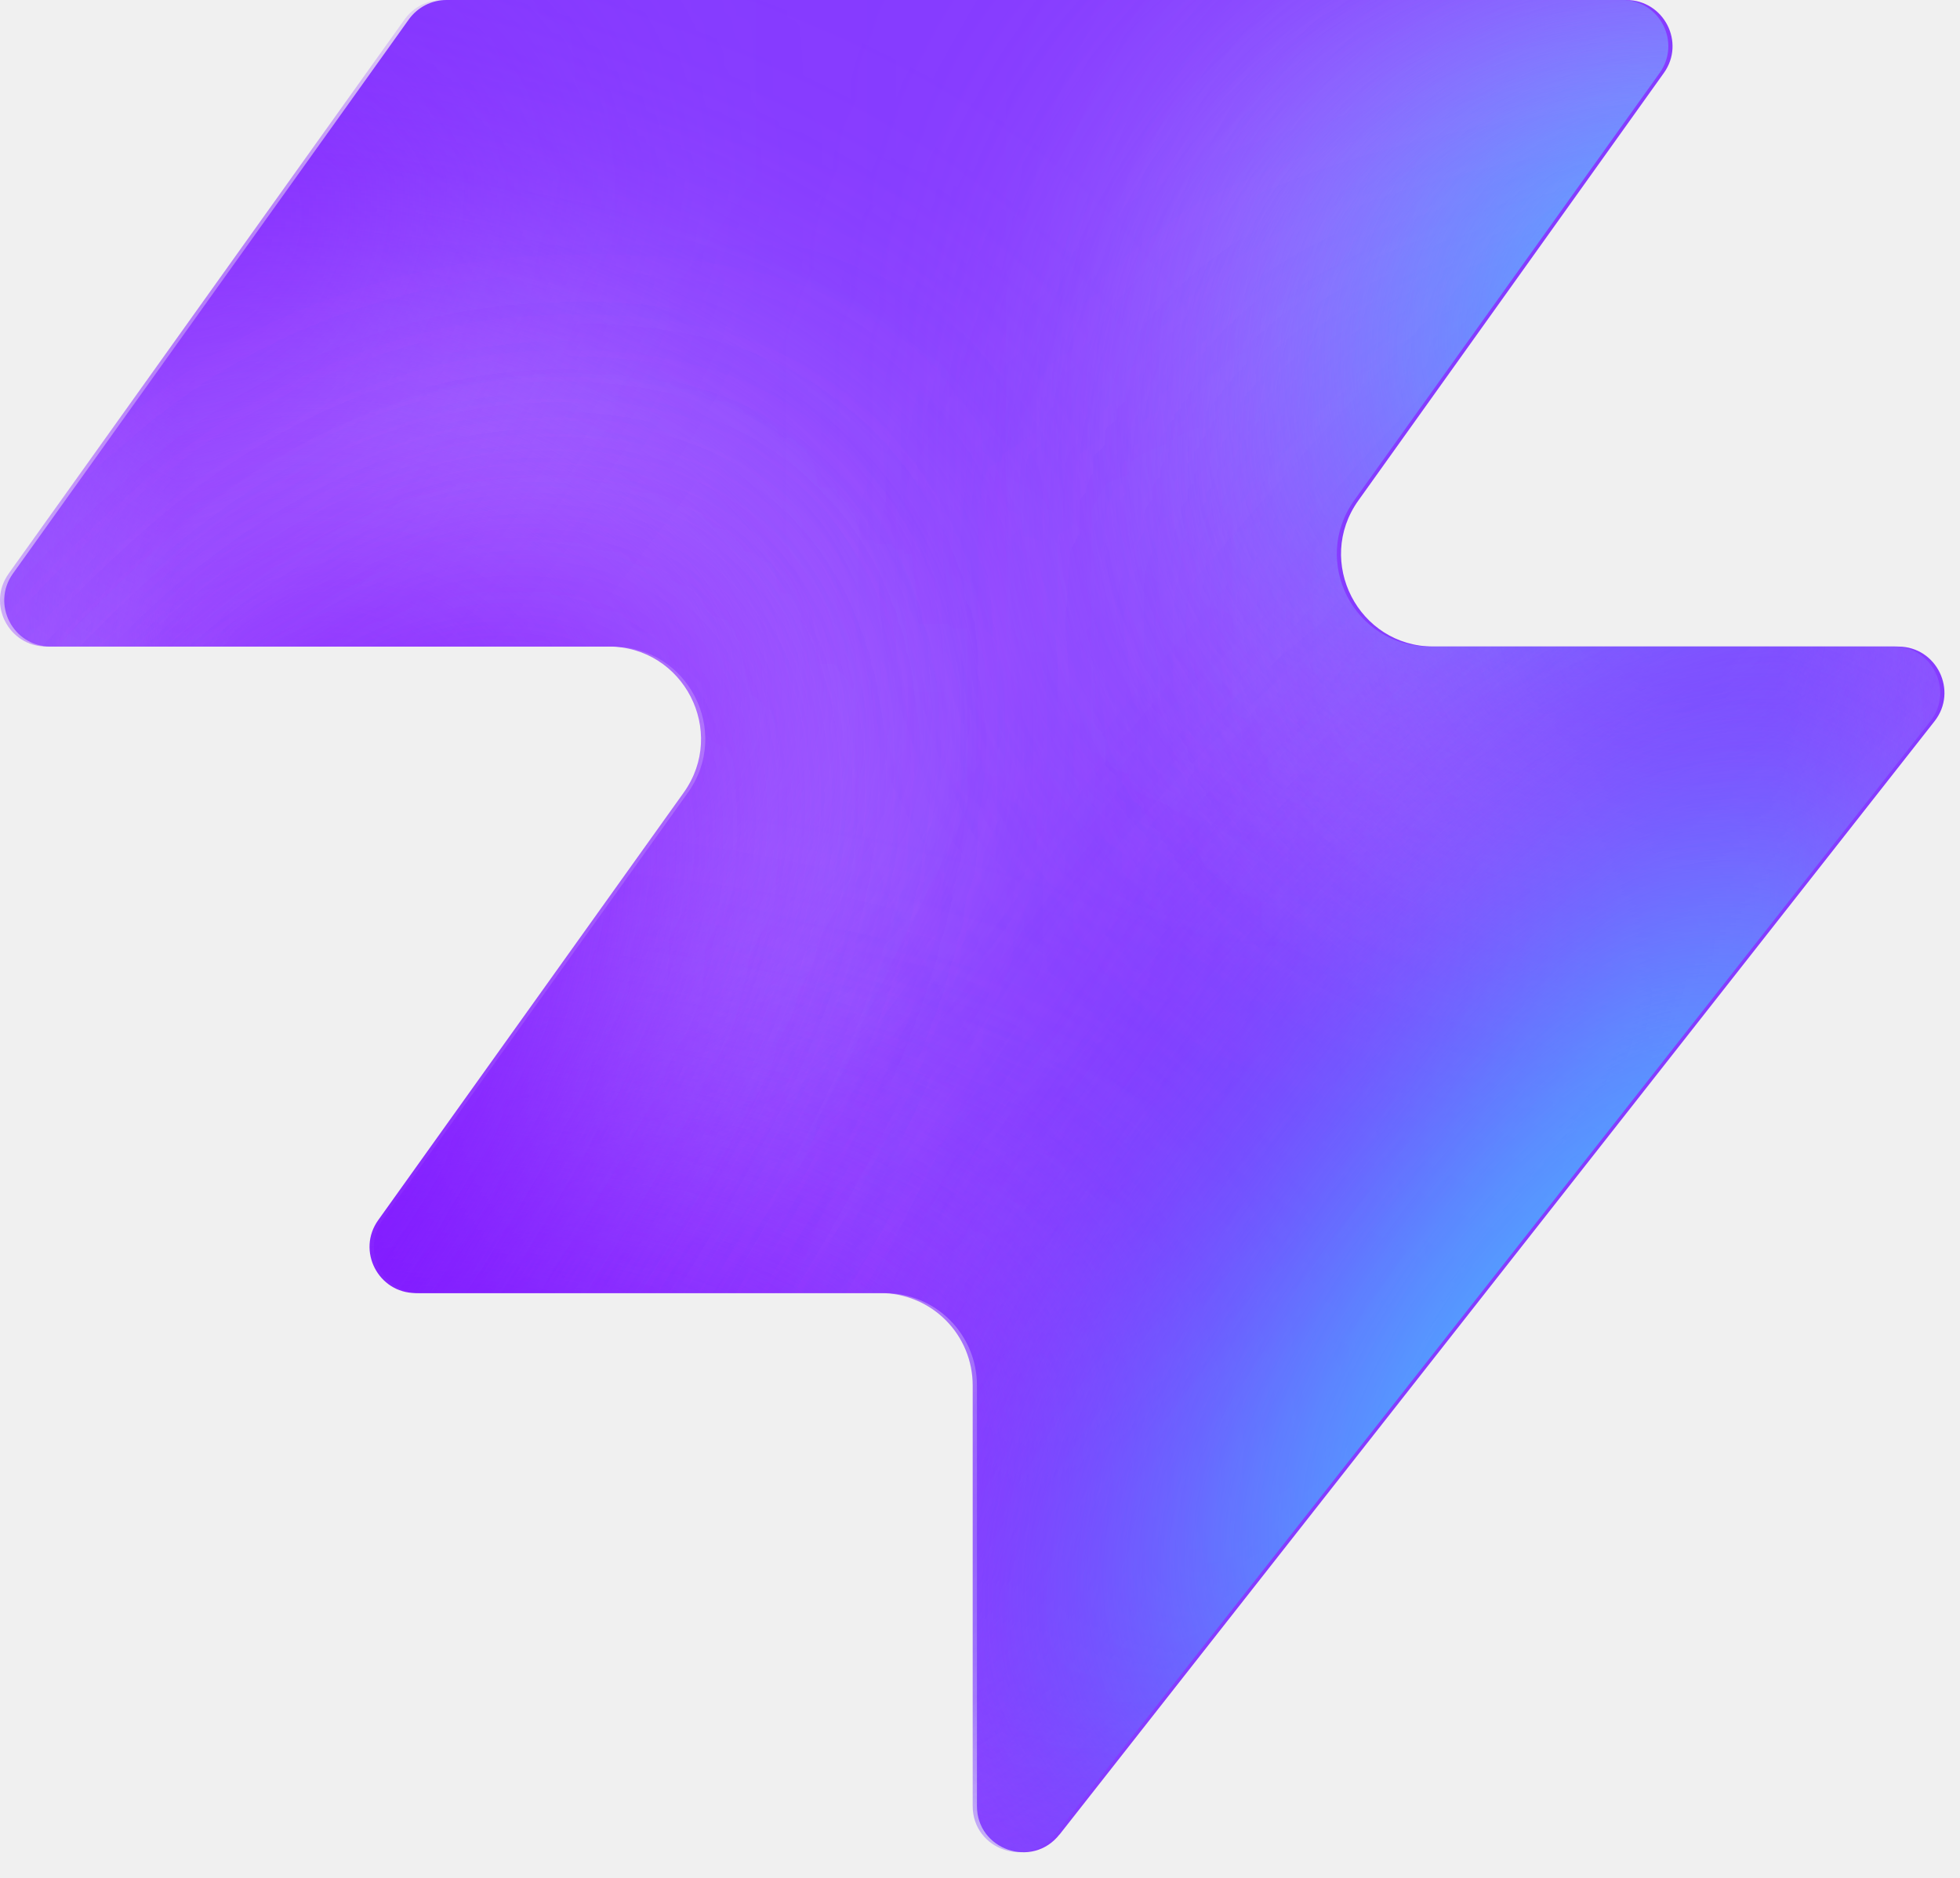
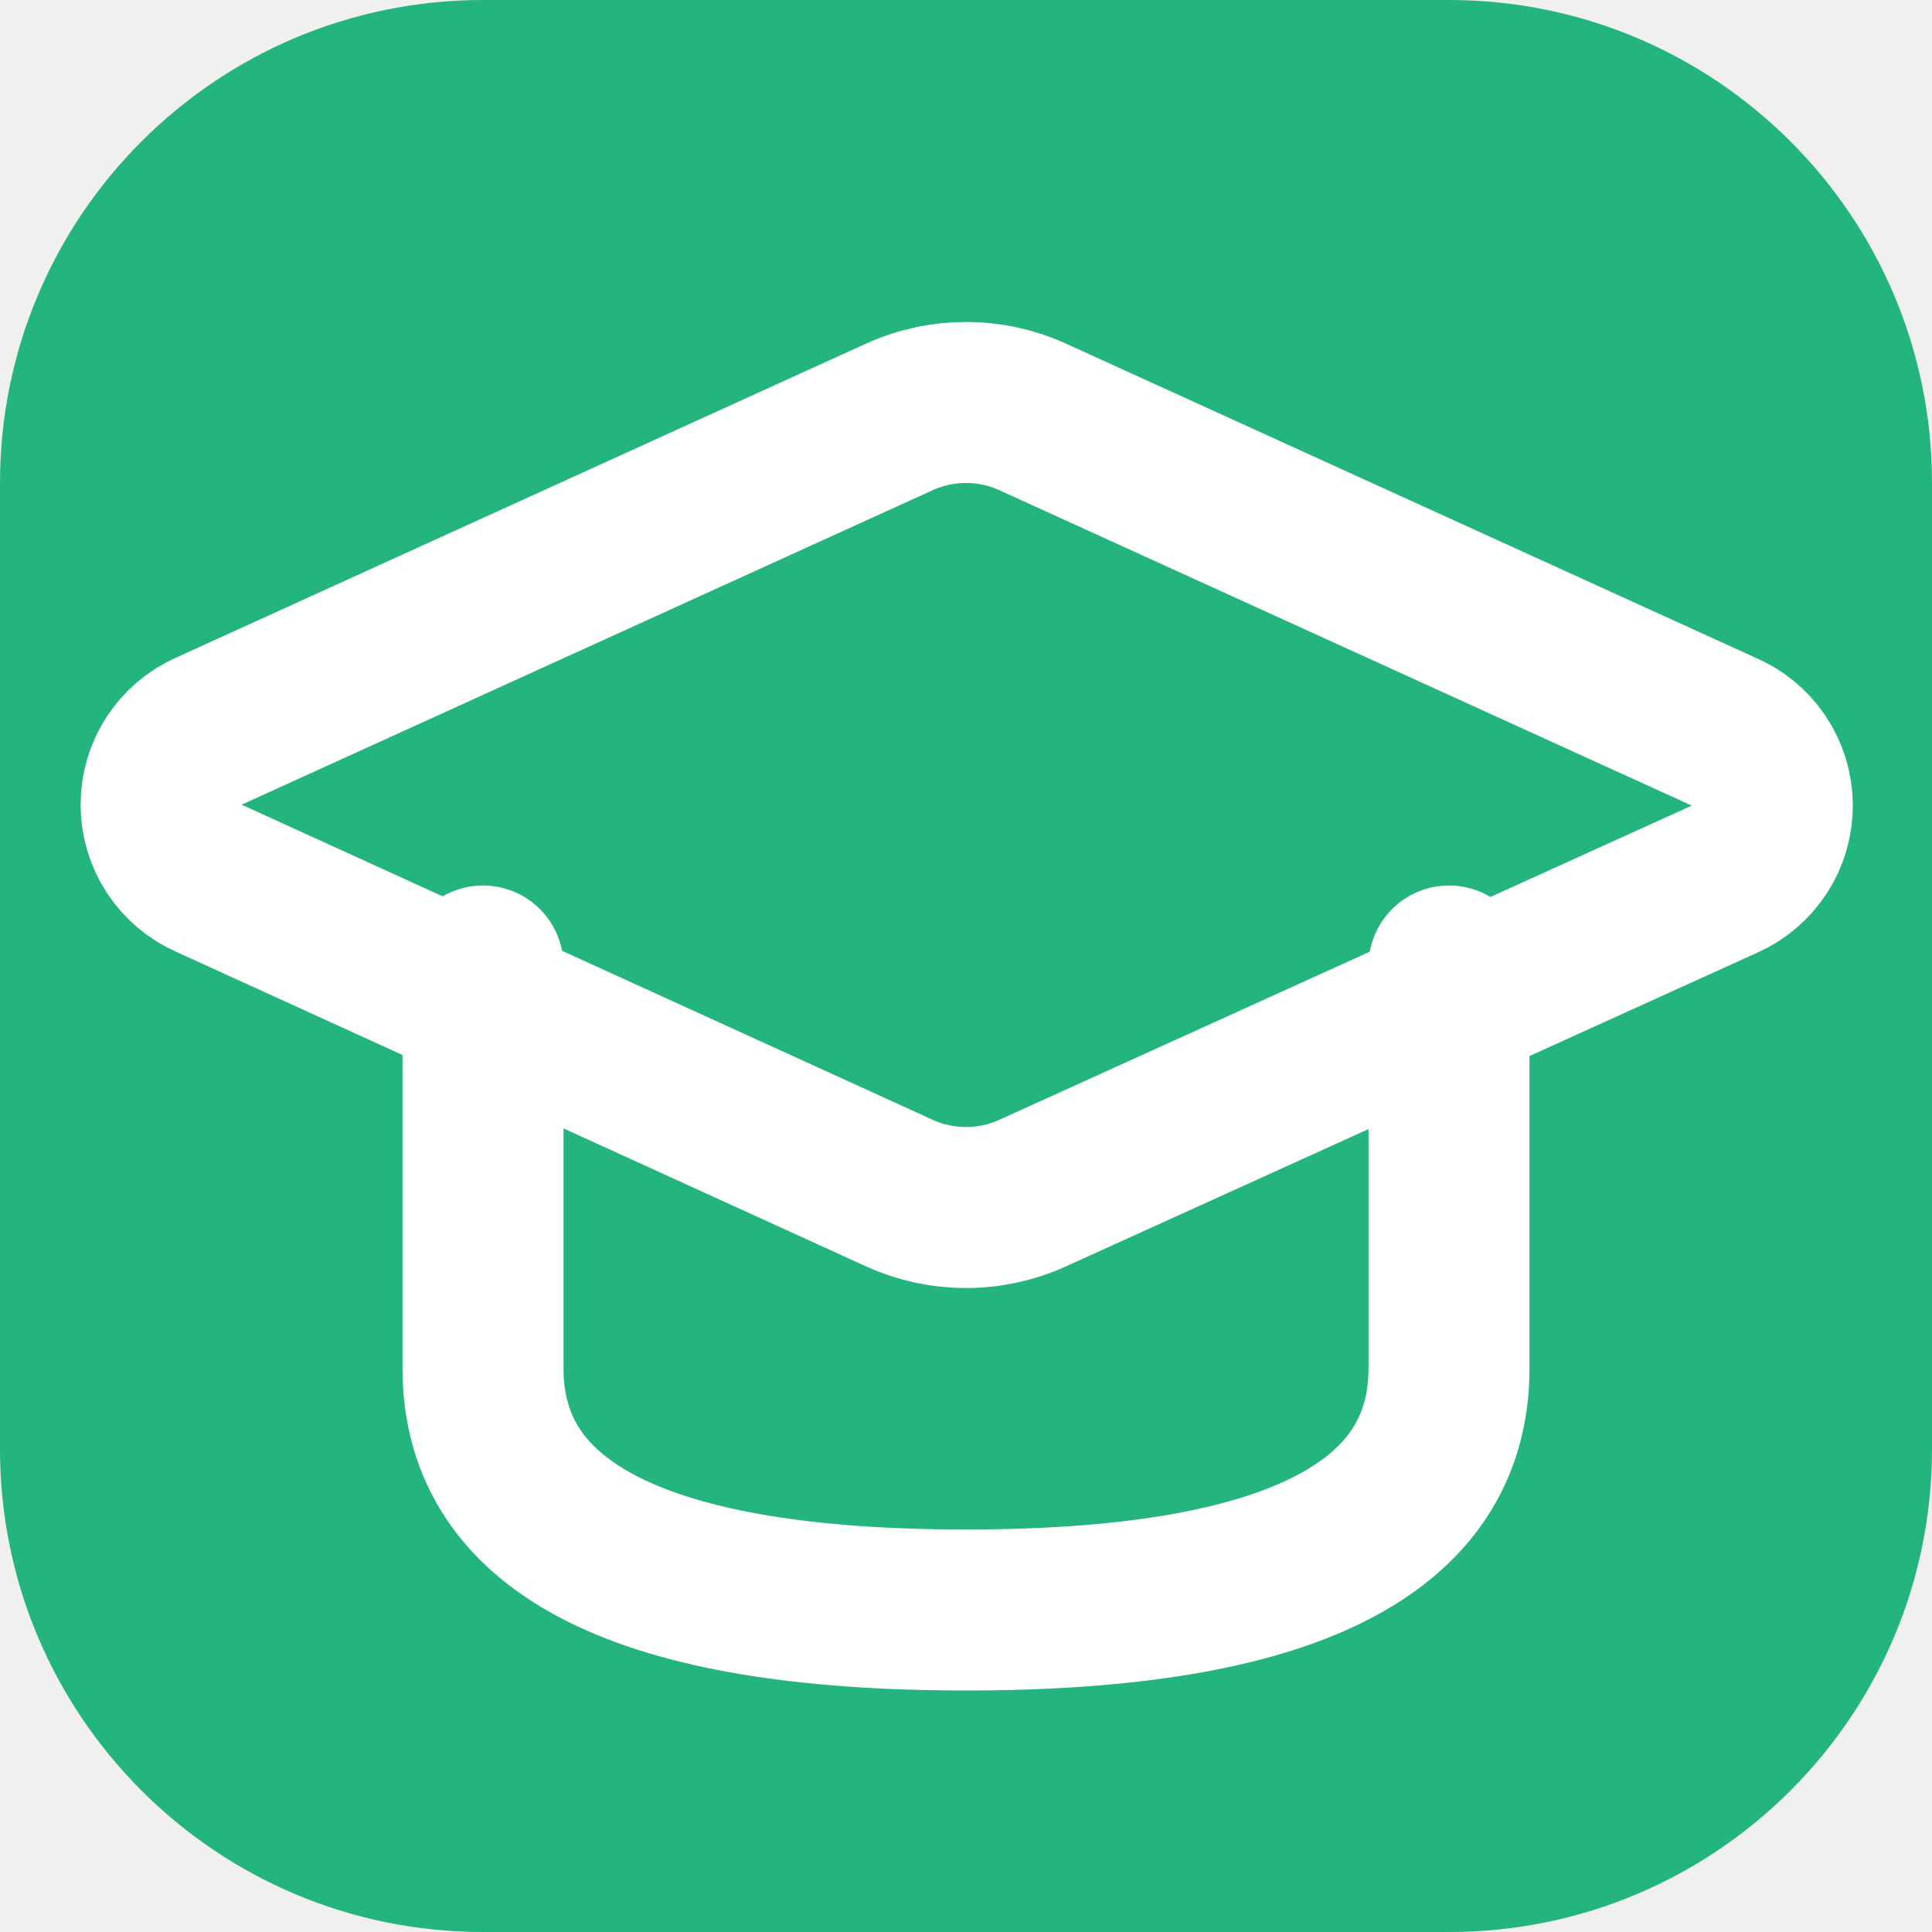
- <svg xmlns="http://www.w3.org/2000/svg" width="48" height="46" fill="none" viewBox="0 0 48 46">
-   <path fill="#863bff" d="M25.946 44.938c-.664.845-2.021.375-2.021-.698V33.937a2.26 2.26 0 0 0-2.262-2.262H10.287c-.92 0-1.456-1.04-.92-1.788l7.48-10.471c1.07-1.497 0-3.578-1.842-3.578H1.237c-.92 0-1.456-1.04-.92-1.788L10.013.474c.214-.297.556-.474.92-.474h28.894c.92 0 1.456 1.04.92 1.788l-7.48 10.471c-1.07 1.498 0 3.579 1.842 3.579h11.377c.943 0 1.473 1.088.89 1.83L25.947 44.94z" style="fill:#863bff;fill:color(display-p3 .525 .23 1);fill-opacity:1" />
-   <mask id="a" width="48" height="46" x="0" y="0" maskUnits="userSpaceOnUse" style="mask-type:alpha">
-     <path fill="#000" d="M25.842 44.938c-.664.844-2.021.375-2.021-.698V33.937a2.26 2.26 0 0 0-2.262-2.262H10.183c-.92 0-1.456-1.04-.92-1.788l7.48-10.471c1.07-1.498 0-3.579-1.842-3.579H1.133c-.92 0-1.456-1.04-.92-1.787L9.91.473c.214-.297.556-.474.92-.474h28.894c.92 0 1.456 1.04.92 1.788l-7.48 10.471c-1.07 1.498 0 3.578 1.842 3.578h11.377c.943 0 1.473 1.088.89 1.832L25.843 44.94z" style="fill:#000;fill-opacity:1" />
-   </mask>
-   <g mask="url(#a)">
-     <g filter="url(#b)">
-       <ellipse cx="5.508" cy="14.704" fill="#ede6ff" rx="5.508" ry="14.704" style="fill:#ede6ff;fill:color(display-p3 .927 .903 1);fill-opacity:1" transform="matrix(.00324 1 1 -.00324 -4.47 31.516)" />
-     </g>
-     <g filter="url(#c)">
-       <ellipse cx="10.399" cy="29.851" fill="#ede6ff" rx="10.399" ry="29.851" style="fill:#ede6ff;fill:color(display-p3 .927 .903 1);fill-opacity:1" transform="matrix(.00324 1 1 -.00324 -39.328 7.883)" />
-     </g>
-     <g filter="url(#d)">
-       <ellipse cx="5.508" cy="30.487" fill="#7e14ff" rx="5.508" ry="30.487" style="fill:#7e14ff;fill:color(display-p3 .492 .077 1);fill-opacity:1" transform="rotate(89.814 -25.913 -14.639)scale(1 -1)" />
-     </g>
-     <g filter="url(#e)">
-       <ellipse cx="5.508" cy="30.599" fill="#7e14ff" rx="5.508" ry="30.599" style="fill:#7e14ff;fill:color(display-p3 .492 .077 1);fill-opacity:1" transform="rotate(89.814 -32.644 -3.334)scale(1 -1)" />
-     </g>
-     <g filter="url(#f)">
-       <ellipse cx="5.508" cy="30.599" fill="#7e14ff" rx="5.508" ry="30.599" style="fill:#7e14ff;fill:color(display-p3 .492 .077 1);fill-opacity:1" transform="matrix(.00324 1 1 -.00324 -34.34 30.47)" />
-     </g>
-     <g filter="url(#g)">
-       <ellipse cx="14.072" cy="22.078" fill="#ede6ff" rx="14.072" ry="22.078" style="fill:#ede6ff;fill:color(display-p3 .927 .903 1);fill-opacity:1" transform="rotate(93.35 24.506 48.493)scale(-1 1)" />
-     </g>
-     <g filter="url(#h)">
-       <ellipse cx="3.47" cy="21.501" fill="#7e14ff" rx="3.47" ry="21.501" style="fill:#7e14ff;fill:color(display-p3 .492 .077 1);fill-opacity:1" transform="rotate(89.009 28.708 47.59)scale(-1 1)" />
-     </g>
-     <g filter="url(#i)">
-       <ellipse cx="3.47" cy="21.501" fill="#7e14ff" rx="3.47" ry="21.501" style="fill:#7e14ff;fill:color(display-p3 .492 .077 1);fill-opacity:1" transform="rotate(89.009 28.708 47.59)scale(-1 1)" />
-     </g>
-     <g filter="url(#j)">
-       <ellipse cx=".387" cy="8.972" fill="#7e14ff" rx="4.407" ry="29.108" style="fill:#7e14ff;fill:color(display-p3 .492 .077 1);fill-opacity:1" transform="rotate(39.51 .387 8.972)" />
-     </g>
-     <g filter="url(#k)">
-       <ellipse cx="47.523" cy="-6.092" fill="#7e14ff" rx="4.407" ry="29.108" style="fill:#7e14ff;fill:color(display-p3 .492 .077 1);fill-opacity:1" transform="rotate(37.892 47.523 -6.092)" />
-     </g>
-     <g filter="url(#l)">
-       <ellipse cx="41.412" cy="6.333" fill="#47bfff" rx="5.971" ry="9.665" style="fill:#47bfff;fill:color(display-p3 .28 .748 1);fill-opacity:1" transform="rotate(37.892 41.412 6.333)" />
-     </g>
-     <g filter="url(#m)">
-       <ellipse cx="-1.879" cy="38.332" fill="#7e14ff" rx="4.407" ry="29.108" style="fill:#7e14ff;fill:color(display-p3 .492 .077 1);fill-opacity:1" transform="rotate(37.892 -1.88 38.332)" />
-     </g>
-     <g filter="url(#n)">
-       <ellipse cx="-1.879" cy="38.332" fill="#7e14ff" rx="4.407" ry="29.108" style="fill:#7e14ff;fill:color(display-p3 .492 .077 1);fill-opacity:1" transform="rotate(37.892 -1.88 38.332)" />
-     </g>
-     <g filter="url(#o)">
-       <ellipse cx="35.651" cy="29.907" fill="#7e14ff" rx="4.407" ry="29.108" style="fill:#7e14ff;fill:color(display-p3 .492 .077 1);fill-opacity:1" transform="rotate(37.892 35.651 29.907)" />
-     </g>
-     <g filter="url(#p)">
-       <ellipse cx="38.418" cy="32.4" fill="#47bfff" rx="5.971" ry="15.297" style="fill:#47bfff;fill:color(display-p3 .28 .748 1);fill-opacity:1" transform="rotate(37.892 38.418 32.4)" />
-     </g>
-   </g>
-   <defs>
-     <filter id="b" width="60.045" height="41.654" x="-19.77" y="16.149" color-interpolation-filters="sRGB" filterUnits="userSpaceOnUse">
-       <feFlood flood-opacity="0" result="BackgroundImageFix" />
-       <feBlend in="SourceGraphic" in2="BackgroundImageFix" result="shape" />
-       <feGaussianBlur result="effect1_foregroundBlur_2002_17158" stdDeviation="7.659" />
-     </filter>
-     <filter id="c" width="90.34" height="51.437" x="-54.613" y="-7.533" color-interpolation-filters="sRGB" filterUnits="userSpaceOnUse">
-       <feFlood flood-opacity="0" result="BackgroundImageFix" />
-       <feBlend in="SourceGraphic" in2="BackgroundImageFix" result="shape" />
-       <feGaussianBlur result="effect1_foregroundBlur_2002_17158" stdDeviation="7.659" />
-     </filter>
-     <filter id="d" width="79.355" height="29.4" x="-49.64" y="2.03" color-interpolation-filters="sRGB" filterUnits="userSpaceOnUse">
-       <feFlood flood-opacity="0" result="BackgroundImageFix" />
-       <feBlend in="SourceGraphic" in2="BackgroundImageFix" result="shape" />
-       <feGaussianBlur result="effect1_foregroundBlur_2002_17158" stdDeviation="4.596" />
-     </filter>
-     <filter id="e" width="79.579" height="29.4" x="-45.045" y="20.029" color-interpolation-filters="sRGB" filterUnits="userSpaceOnUse">
-       <feFlood flood-opacity="0" result="BackgroundImageFix" />
-       <feBlend in="SourceGraphic" in2="BackgroundImageFix" result="shape" />
-       <feGaussianBlur result="effect1_foregroundBlur_2002_17158" stdDeviation="4.596" />
-     </filter>
-     <filter id="f" width="79.579" height="29.4" x="-43.513" y="21.178" color-interpolation-filters="sRGB" filterUnits="userSpaceOnUse">
-       <feFlood flood-opacity="0" result="BackgroundImageFix" />
-       <feBlend in="SourceGraphic" in2="BackgroundImageFix" result="shape" />
-       <feGaussianBlur result="effect1_foregroundBlur_2002_17158" stdDeviation="4.596" />
-     </filter>
-     <filter id="g" width="74.749" height="58.852" x="15.756" y="-17.901" color-interpolation-filters="sRGB" filterUnits="userSpaceOnUse">
-       <feFlood flood-opacity="0" result="BackgroundImageFix" />
-       <feBlend in="SourceGraphic" in2="BackgroundImageFix" result="shape" />
-       <feGaussianBlur result="effect1_foregroundBlur_2002_17158" stdDeviation="7.659" />
-     </filter>
-     <filter id="h" width="61.377" height="25.362" x="23.548" y="2.284" color-interpolation-filters="sRGB" filterUnits="userSpaceOnUse">
-       <feFlood flood-opacity="0" result="BackgroundImageFix" />
-       <feBlend in="SourceGraphic" in2="BackgroundImageFix" result="shape" />
-       <feGaussianBlur result="effect1_foregroundBlur_2002_17158" stdDeviation="4.596" />
-     </filter>
-     <filter id="i" width="61.377" height="25.362" x="23.548" y="2.284" color-interpolation-filters="sRGB" filterUnits="userSpaceOnUse">
-       <feFlood flood-opacity="0" result="BackgroundImageFix" />
-       <feBlend in="SourceGraphic" in2="BackgroundImageFix" result="shape" />
-       <feGaussianBlur result="effect1_foregroundBlur_2002_17158" stdDeviation="4.596" />
-     </filter>
-     <filter id="j" width="56.045" height="63.649" x="-27.636" y="-22.853" color-interpolation-filters="sRGB" filterUnits="userSpaceOnUse">
-       <feFlood flood-opacity="0" result="BackgroundImageFix" />
-       <feBlend in="SourceGraphic" in2="BackgroundImageFix" result="shape" />
-       <feGaussianBlur result="effect1_foregroundBlur_2002_17158" stdDeviation="4.596" />
-     </filter>
-     <filter id="k" width="54.814" height="64.646" x="20.116" y="-38.415" color-interpolation-filters="sRGB" filterUnits="userSpaceOnUse">
-       <feFlood flood-opacity="0" result="BackgroundImageFix" />
-       <feBlend in="SourceGraphic" in2="BackgroundImageFix" result="shape" />
-       <feGaussianBlur result="effect1_foregroundBlur_2002_17158" stdDeviation="4.596" />
-     </filter>
-     <filter id="l" width="33.541" height="35.313" x="24.641" y="-11.323" color-interpolation-filters="sRGB" filterUnits="userSpaceOnUse">
-       <feFlood flood-opacity="0" result="BackgroundImageFix" />
-       <feBlend in="SourceGraphic" in2="BackgroundImageFix" result="shape" />
-       <feGaussianBlur result="effect1_foregroundBlur_2002_17158" stdDeviation="4.596" />
-     </filter>
-     <filter id="m" width="54.814" height="64.646" x="-29.286" y="6.009" color-interpolation-filters="sRGB" filterUnits="userSpaceOnUse">
-       <feFlood flood-opacity="0" result="BackgroundImageFix" />
-       <feBlend in="SourceGraphic" in2="BackgroundImageFix" result="shape" />
-       <feGaussianBlur result="effect1_foregroundBlur_2002_17158" stdDeviation="4.596" />
-     </filter>
-     <filter id="n" width="54.814" height="64.646" x="-29.286" y="6.009" color-interpolation-filters="sRGB" filterUnits="userSpaceOnUse">
-       <feFlood flood-opacity="0" result="BackgroundImageFix" />
-       <feBlend in="SourceGraphic" in2="BackgroundImageFix" result="shape" />
-       <feGaussianBlur result="effect1_foregroundBlur_2002_17158" stdDeviation="4.596" />
-     </filter>
-     <filter id="o" width="54.814" height="64.646" x="8.244" y="-2.416" color-interpolation-filters="sRGB" filterUnits="userSpaceOnUse">
-       <feFlood flood-opacity="0" result="BackgroundImageFix" />
-       <feBlend in="SourceGraphic" in2="BackgroundImageFix" result="shape" />
-       <feGaussianBlur result="effect1_foregroundBlur_2002_17158" stdDeviation="4.596" />
-     </filter>
-     <filter id="p" width="39.409" height="43.623" x="18.713" y="10.588" color-interpolation-filters="sRGB" filterUnits="userSpaceOnUse">
-       <feFlood flood-opacity="0" result="BackgroundImageFix" />
-       <feBlend in="SourceGraphic" in2="BackgroundImageFix" result="shape" />
-       <feGaussianBlur result="effect1_foregroundBlur_2002_17158" stdDeviation="4.596" />
-     </filter>
-   </defs>
+ <svg xmlns="http://www.w3.org/2000/svg" viewBox="0 0 24 24" fill="none">
+   <rect width="24" height="24" rx="6" fill="#24b47e" />
+   <path d="M21.42 10.922a1 1 0 0 0-.019-1.838L12.83 5.18a2 2 0 0 0-1.66 0L2.6 9.08a1 1 0 0 0 0 1.832l8.57 3.908a2 2 0 0 0 1.66 0z" stroke="#ffffff" stroke-width="2" stroke-linecap="round" stroke-linejoin="round" />
+   <path d="M6 12v5c0 2 2 3 6 3s6-1 6-3v-5" stroke="#ffffff" stroke-width="2" stroke-linecap="round" stroke-linejoin="round" />
</svg>
